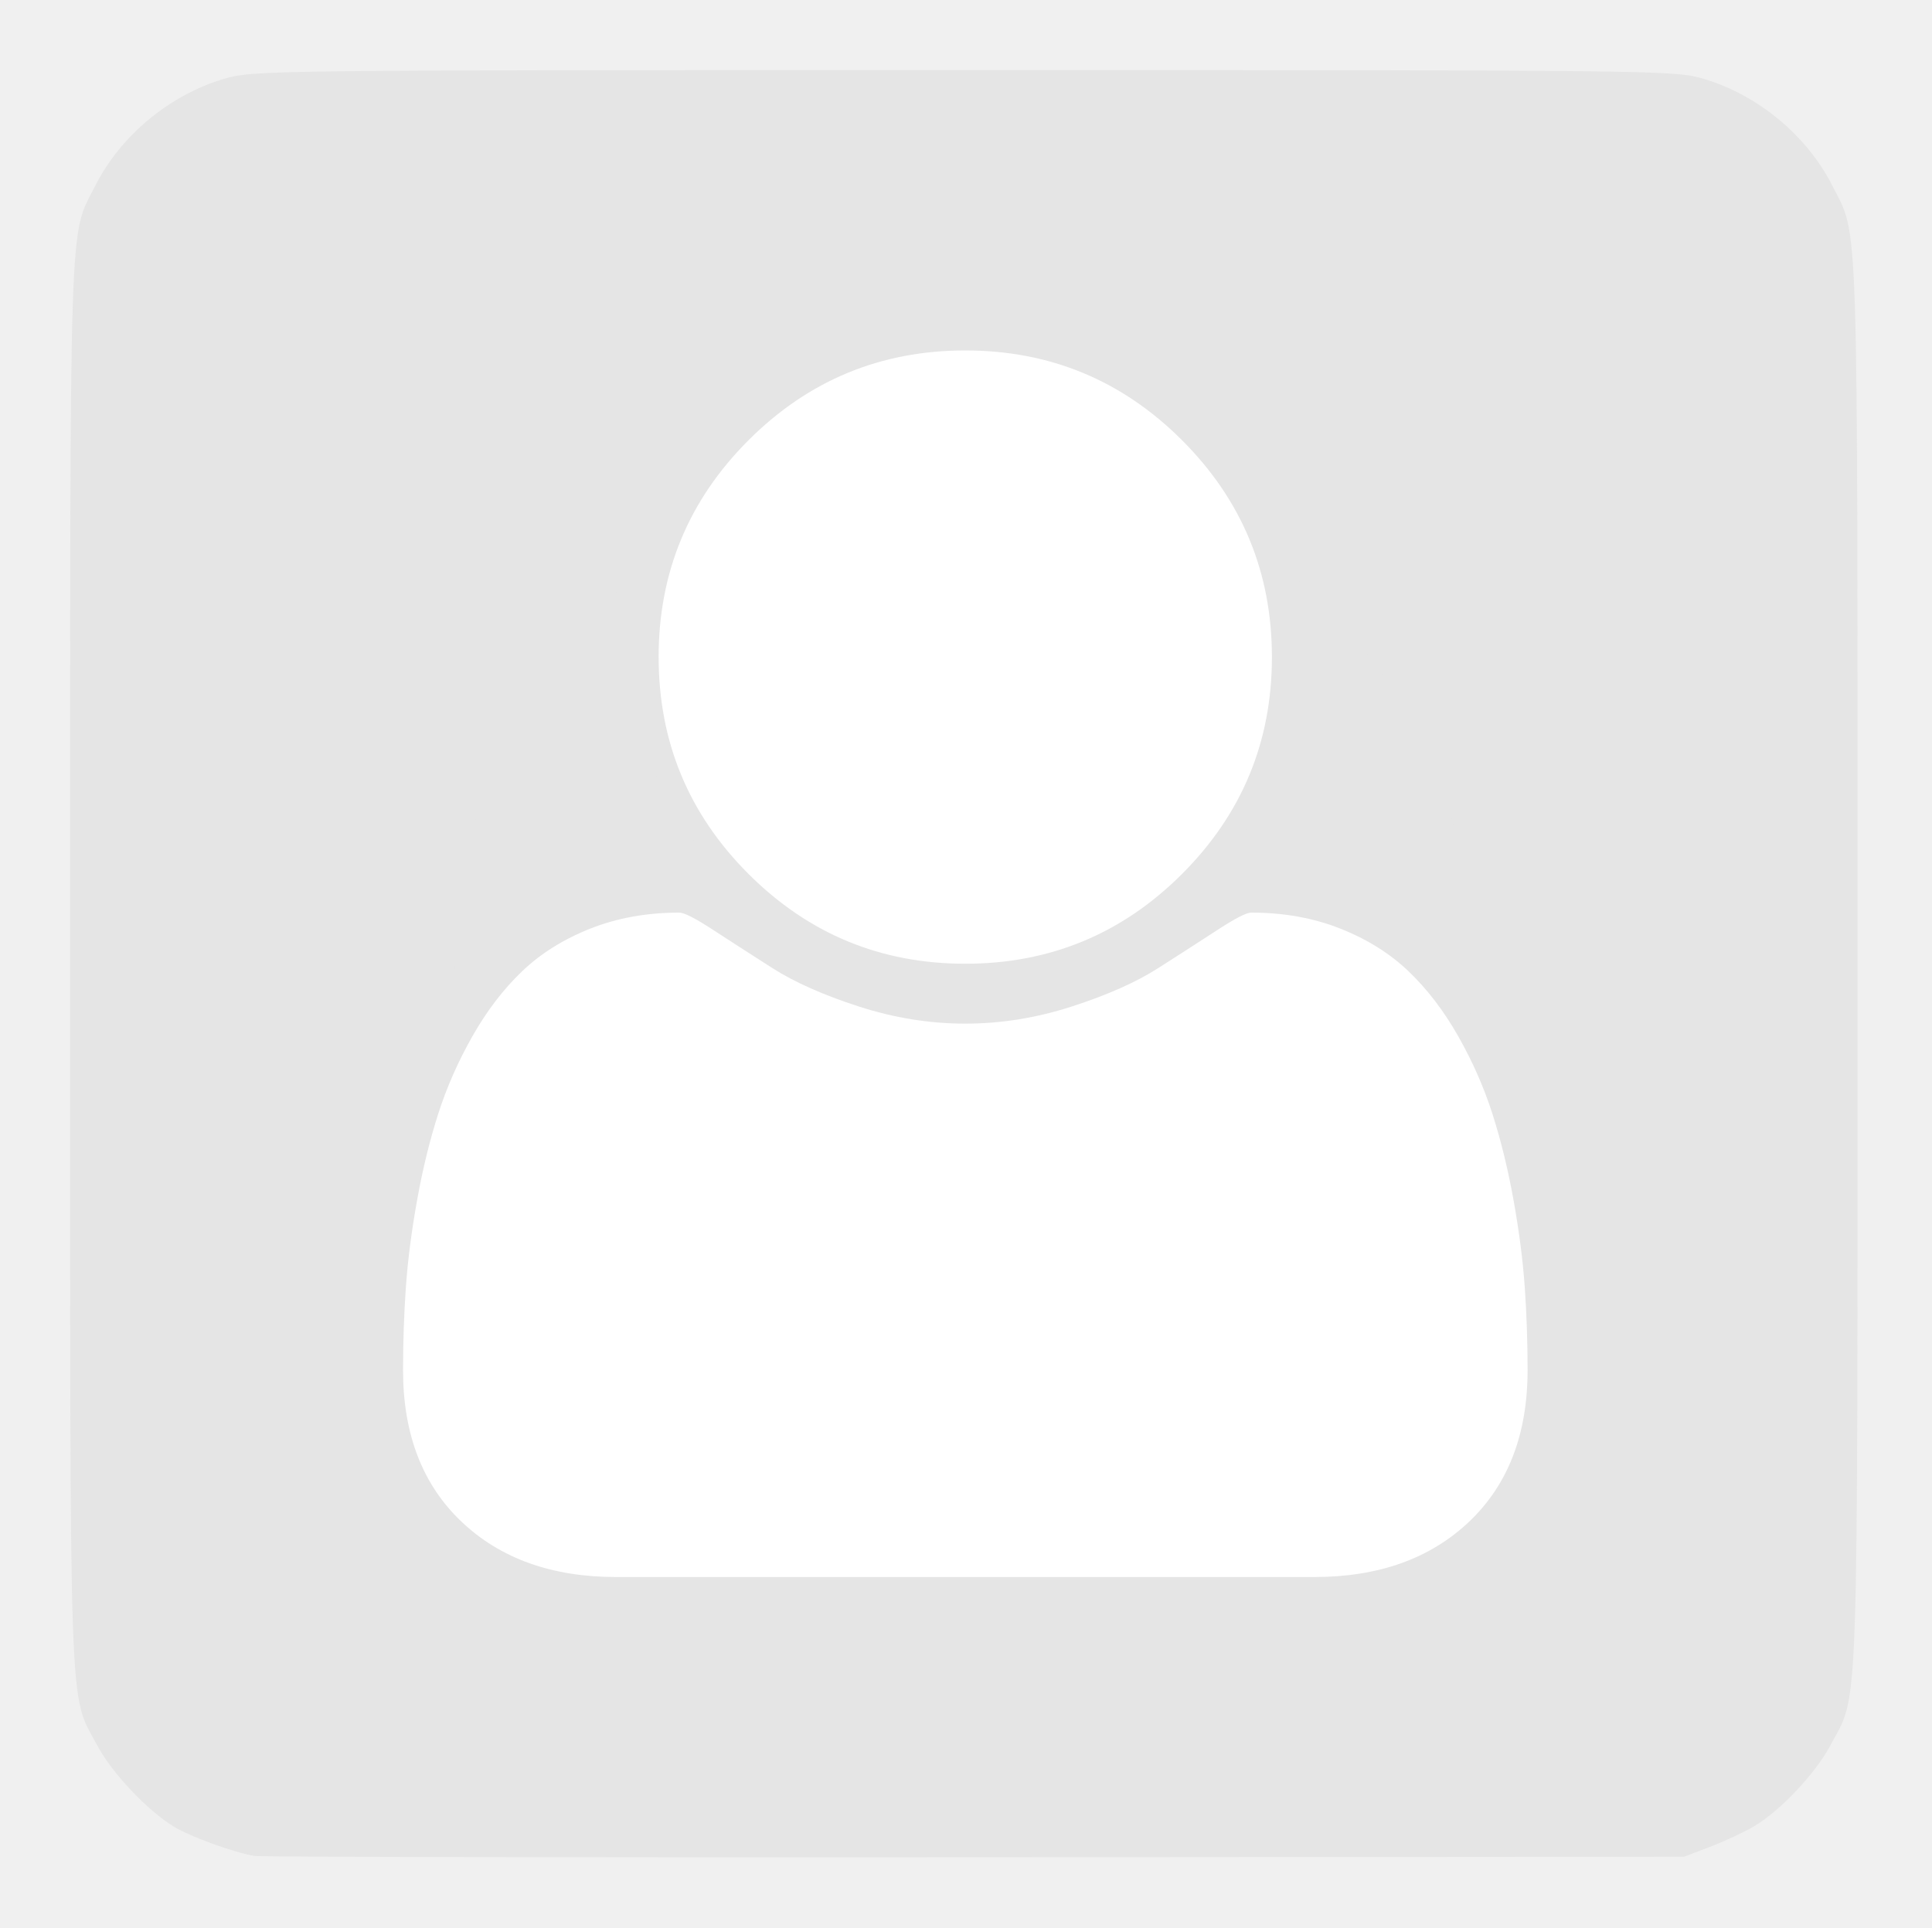
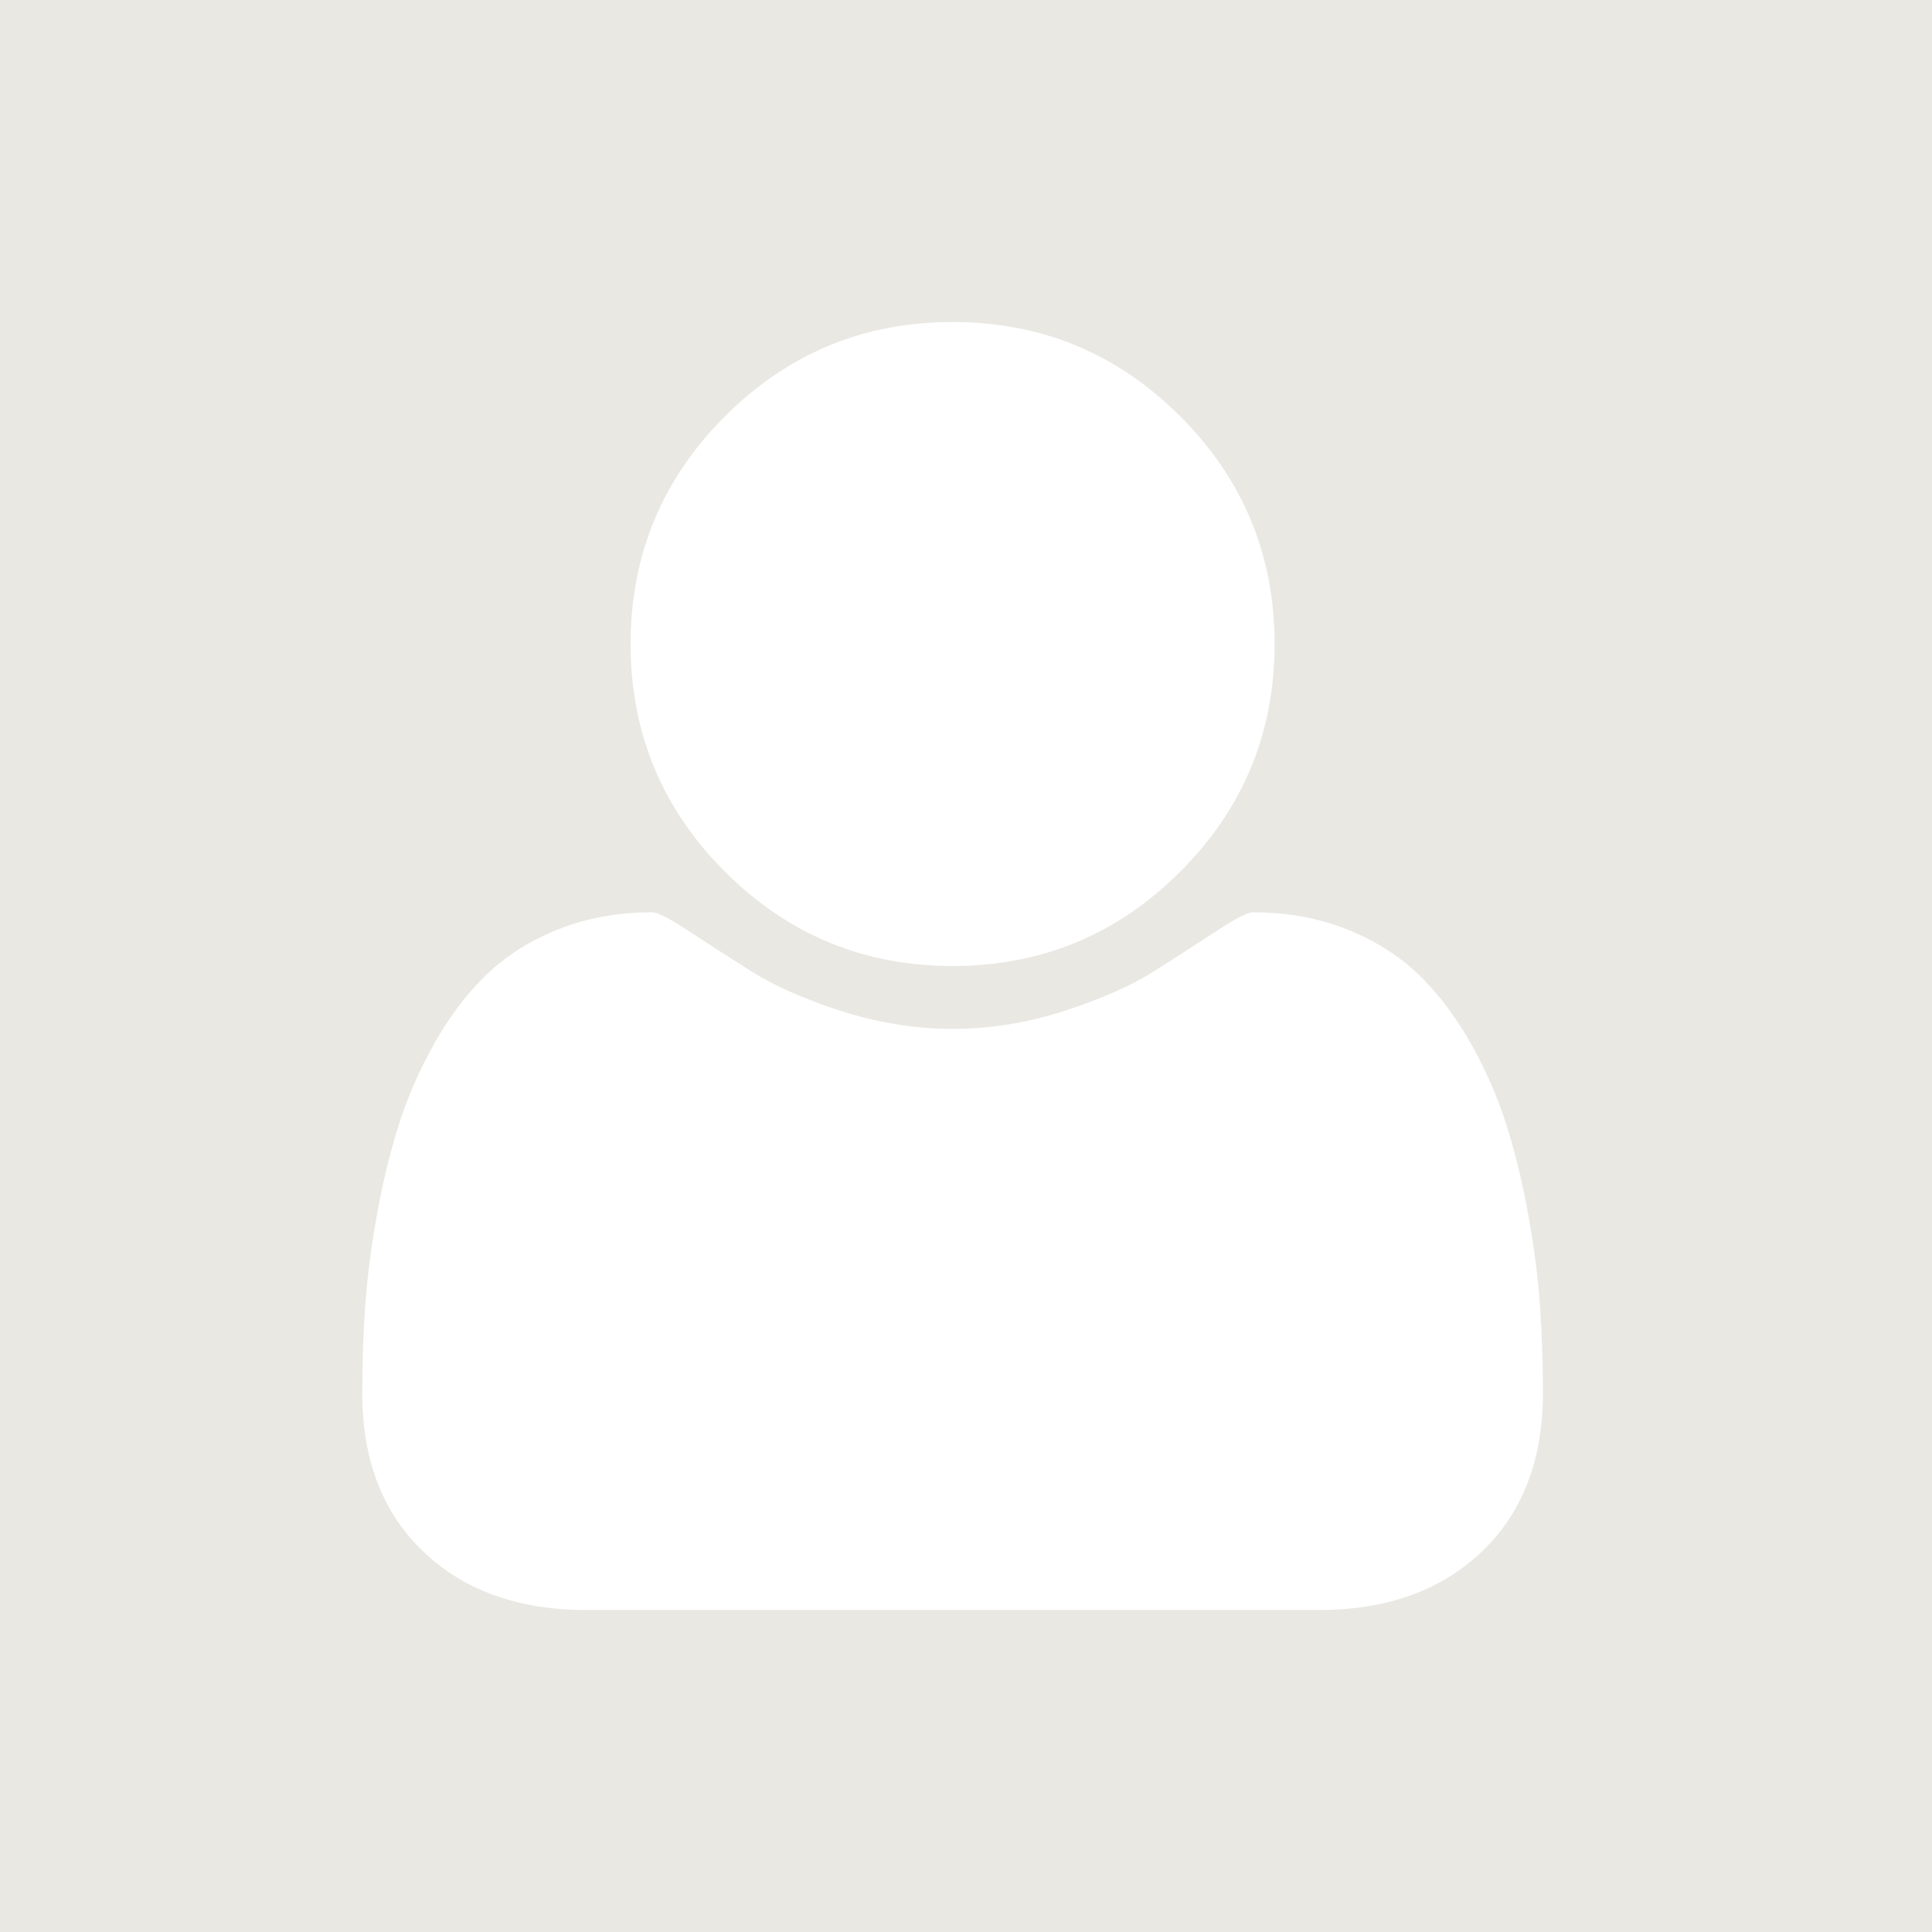
- <svg xmlns="http://www.w3.org/2000/svg" enable-background="new 0 0 55.125 55" height="55px" id="Layer_1" version="1.1" viewBox="0 0 55.125 55" width="55.125px" x="0px" xml:space="preserve" y="0px">
+ <svg xmlns="http://www.w3.org/2000/svg" enable-background="new 0 0 55.125 55" height="48" id="Layer_1" version="1.1" viewBox="0 0 48 48" width="48" x="0px" xml:space="preserve" y="0px">
  <defs id="defs3041" />
-   <g id="layer1" style="display:inline">
-     <g id="g3018" transform="matrix(1.002438,0,0,1.003345,-0.06721282,-0.09913801)" style="fill:#e5e5e5;fill-opacity:1">
-       <path id="path3014" d="M 7.313,52.882 C 6.71,52.779 5.496,52.338 5.018,52.049 4.266,51.594 3.249,50.517 2.835,49.738 2.016,48.197 2.063,49.535 2.063,27.507 2.063,5.655 2.023,6.874 2.779,5.381 3.498,3.959 4.888,2.804 6.431,2.344 7.264,2.096 7.59,2.092 27.5,2.092 c 19.911,0 20.236,0.004 21.069,0.252 1.543,0.46 2.933,1.615 3.653,3.037 0.755,1.492 0.716,0.274 0.716,22.125 0,22.018 0.046,20.691 -0.769,22.225 -0.427,0.804 -1.433,1.87 -2.179,2.309 -0.28,0.165 -0.843,0.427 -1.25,0.582 l -0.74,0.282 -20.188,0.015 c -11.103,0.008 -20.328,-0.009 -20.5,-0.038 z" style="fill:#e5e5e5;fill-opacity:1;stroke:none" />
-       <path id="path3016" d="M 24.979,41.782 C 16.145,40.179 10.799,30.889 13.9,22.53 c 1.747,-4.71 5.756,-8.166 10.744,-9.263 1.348,-0.296 4.363,-0.296 5.711,0 4.894,1.076 8.906,4.469 10.634,8.995 0.585,1.533 0.789,2.393 0.936,3.956 0.698,7.404 -4.584,14.27 -11.974,15.566 -1.266,0.222 -3.746,0.221 -4.974,-0.001 l 0,2e-6 z m -3.453,-5.086 c 0.104,-0.086 0.416,-0.634 0.693,-1.217 1.07,-2.253 2.963,-3.512 5.281,-3.512 2.327,0 4.21,1.257 5.292,3.533 0.503,1.059 0.832,1.421 1.333,1.471 0.622,0.061 0.961,-0.029 1.323,-0.352 0.785,-0.702 0.549,-2.027 -0.696,-3.9 -1.016,-1.528 -2.584,-2.717 -4.384,-3.322 -3.755,-1.263 -7.997,0.129 -10.119,3.322 -1.19,1.789 -1.465,3.15 -0.778,3.837 0.518,0.518 1.517,0.585 2.056,0.139 l 0,0 z M 23.028,24.274 c 1.063,-0.53 1.557,-1.36 1.563,-2.624 0.007,-1.762 -1.368,-3.037 -3.139,-2.909 -2.473,0.179 -3.622,3.064 -1.968,4.947 0.828,0.943 2.33,1.192 3.545,0.586 l 0,0 z m 11.598,0.085 c 2.073,-0.942 2.229,-3.981 0.267,-5.194 -1.986,-1.228 -4.494,0.161 -4.484,2.484 0.004,0.856 0.137,1.275 0.601,1.883 0.73,0.958 2.458,1.353 3.616,0.827 l 0,0 z" style="fill:#e5e5e5;fill-opacity:1;stroke:none" />
-     </g>
-     <path d="m 11.5,39.098 q 0,-1.208 0.08,-2.358 0.08,-1.151 0.319,-2.484 0.239,-1.333 0.604,-2.472 0.365,-1.139 0.98,-2.222 0.615,-1.082 1.413,-1.846 0.798,-0.763 1.948,-1.219 1.151,-0.456 2.541,-0.456 0.205,0 0.957,0.49 0.752,0.49 1.698,1.094 0.946,0.604 2.461,1.094 1.515,0.49 3.042,0.49 1.527,0 3.042,-0.49 1.515,-0.49 2.461,-1.094 0.946,-0.604 1.698,-1.094 0.752,-0.49 0.957,-0.49 1.39,0 2.541,0.456 1.151,0.456 1.948,1.219 0.798,0.763 1.413,1.846 0.615,1.082 0.98,2.222 0.365,1.139 0.604,2.472 0.239,1.333 0.319,2.484 0.08,1.151 0.08,2.358 0,2.734 -1.663,4.318 Q 40.256,45 37.499,45 H 17.584 Q 14.827,45 13.163,43.416 11.5,41.833 11.5,39.098 z m 7.292,-20.348 q 0,-3.623 2.563,-6.187 Q 23.919,10 27.542,10 q 3.623,0 6.186,2.563 2.563,2.563 2.563,6.187 0,3.623 -2.563,6.187 -2.563,2.563 -6.186,2.563 -3.623,0 -6.186,-2.563 -2.563,-2.563 -2.563,-6.187 z" id="path2992" style="fill:#ffffff;fill-opacity:1" />
+   <g id="layer1" style="display:inline" transform="translate(0,-7)">
+     <rect style="fill:#e9e8e3;fill-opacity:1;fill-rule:nonzero;stroke:none" id="rect3756" width="48" height="48" x="0" y="7" />
+     <path d="m 9,41.604 q 0,-1.104 0.073,-2.156 0.073,-1.052 0.292,-2.271 0.219,-1.219 0.552,-2.26 0.333,-1.042 0.896,-2.031 0.562,-0.99 1.292,-1.688 0.729,-0.698 1.781,-1.115 1.052,-0.417 2.323,-0.417 0.188,0 0.875,0.448 0.687,0.448 1.552,1 0.865,0.552 2.25,1 1.385,0.448 2.781,0.448 1.396,0 2.781,-0.448 1.385,-0.448 2.25,-1 0.865,-0.552 1.552,-1 0.687,-0.448 0.875,-0.448 1.271,0 2.323,0.417 1.052,0.417 1.781,1.115 0.729,0.698 1.292,1.688 0.563,0.99 0.896,2.031 0.333,1.042 0.552,2.26 0.219,1.219 0.292,2.271 0.073,1.052 0.073,2.156 0,2.5 -1.521,3.948 Q 35.291,47 32.771,47 H 14.562 Q 12.042,47 10.521,45.552 9,44.104 9,41.604 z M 15.667,23 q 0,-3.312 2.344,-5.656 Q 20.354,15 23.667,15 q 3.312,0 5.656,2.344 2.344,2.344 2.344,5.656 0,3.312 -2.344,5.656 -2.344,2.344 -5.656,2.344 -3.312,0 -5.656,-2.344 -2.344,-2.344 -2.344,-5.656 z" id="path2992" style="fill:#ffffff;fill-opacity:1" />
  </g>
</svg>
